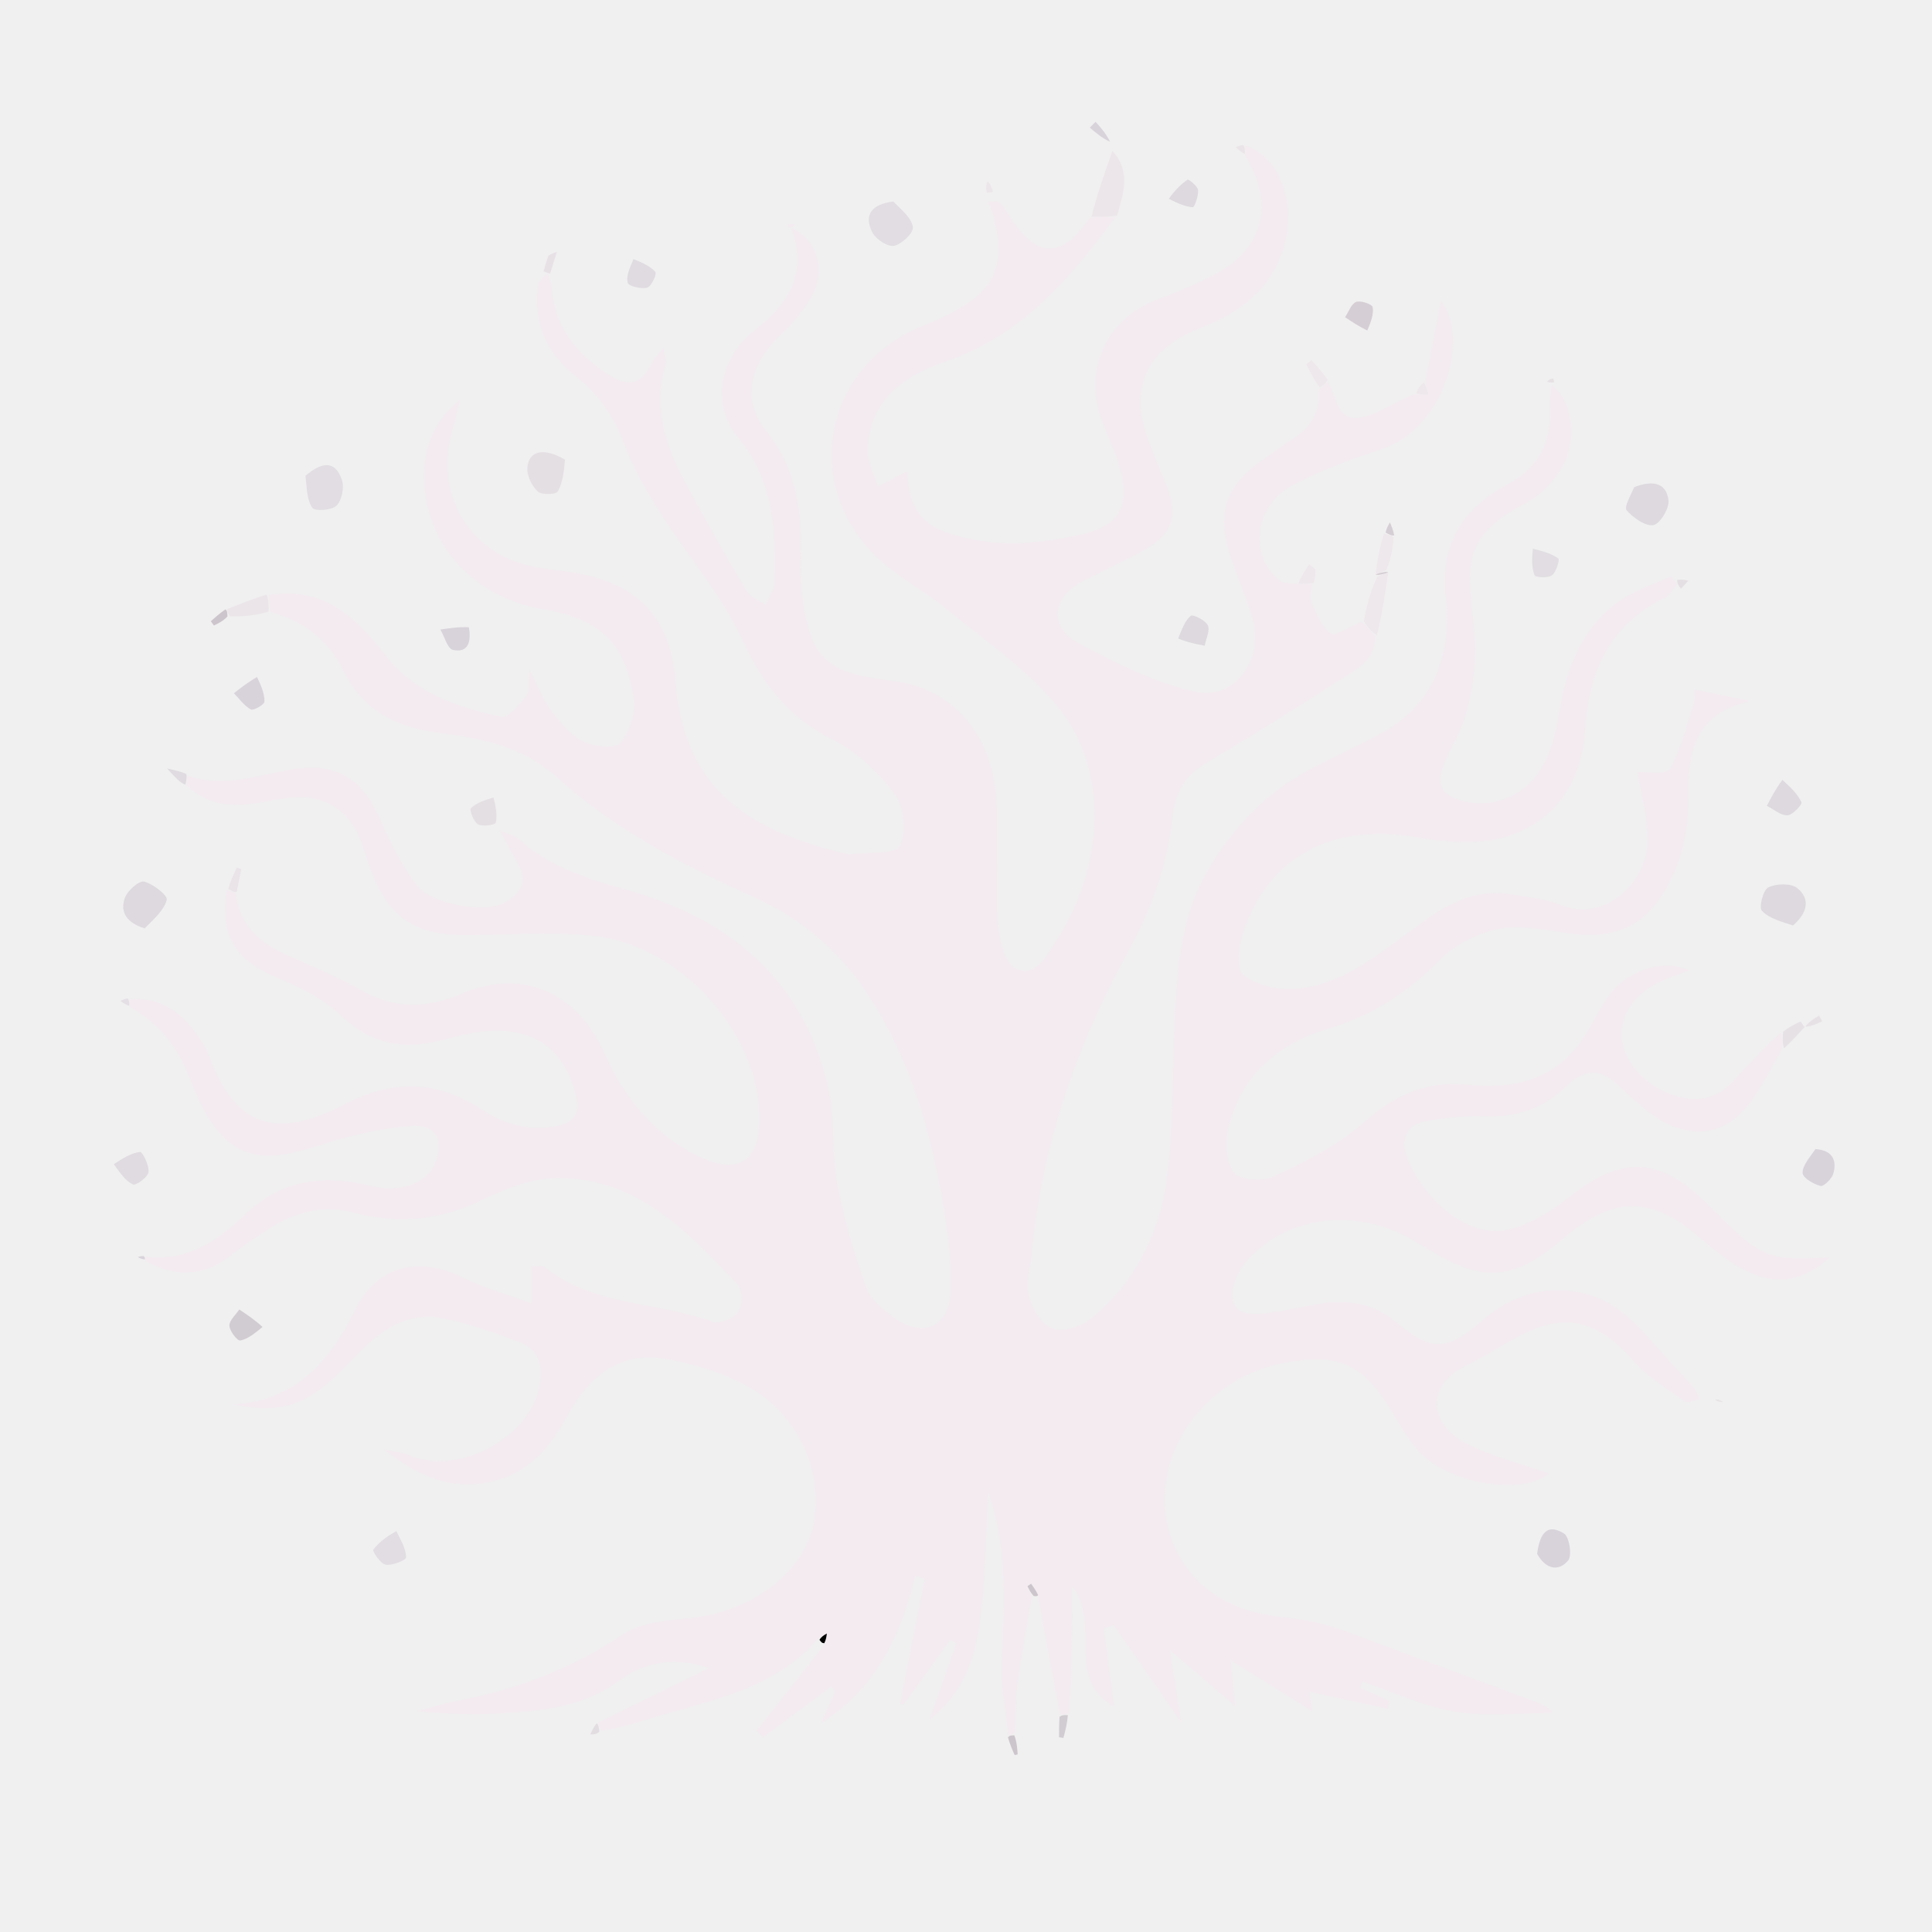
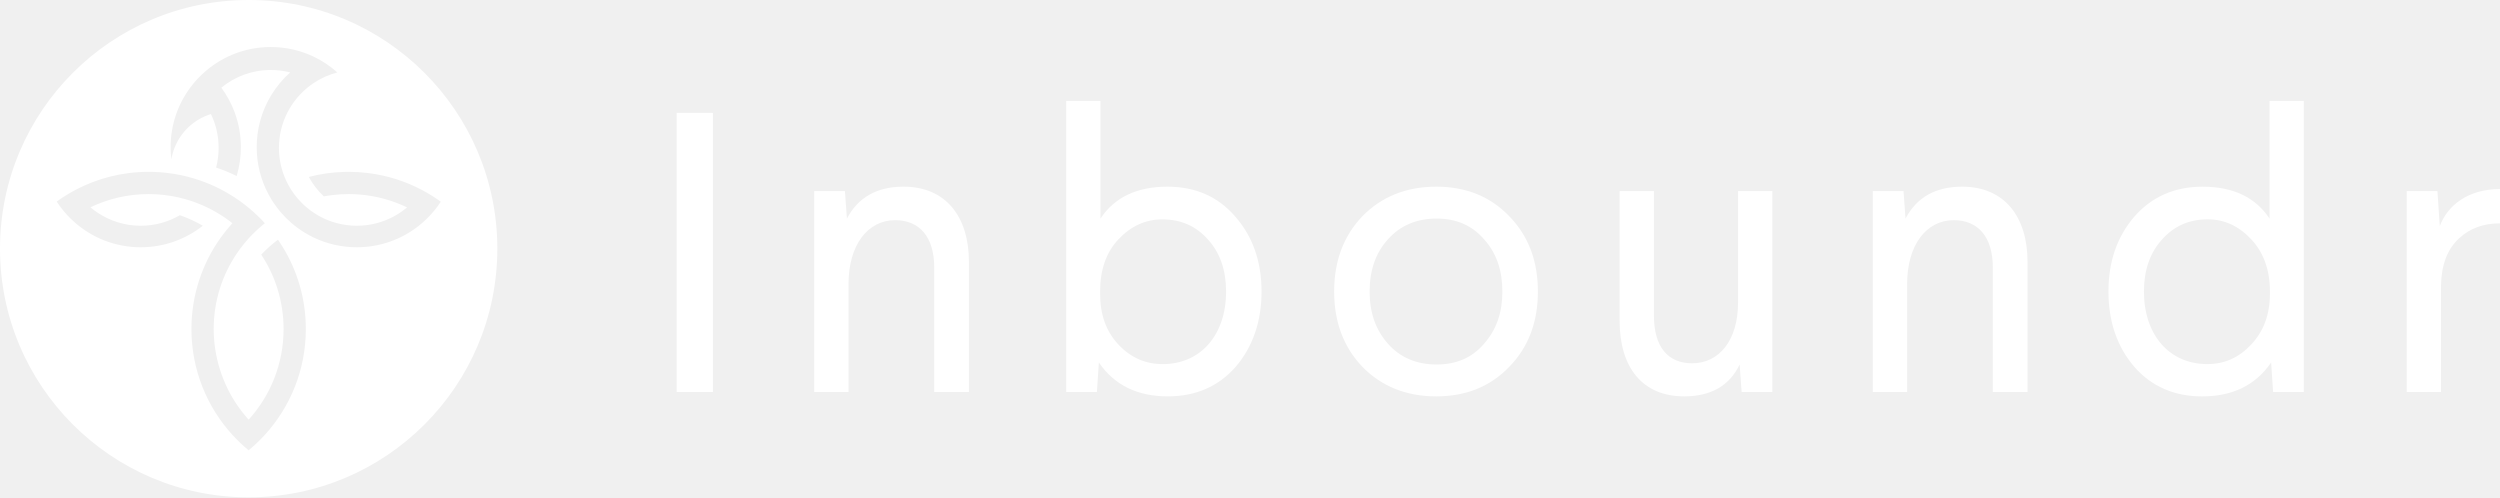
- <svg xmlns="http://www.w3.org/2000/svg" version="1.1" id="Layer_1" x="0px" y="0px" width="100%" viewBox="0 0 374 374" enable-background="new 0 0 374 374" xml:space="preserve">
-   <path fill="#F3EBF0" opacity="1" stroke="none" d=" M115.787,333.462   C123.152,329.837 130.517,326.212 137.234,322.905   C131.889,321.103 125.656,320.994 119.77,325.393   C112.937,330.499 104.807,331.229 96.717,331.708   C91.405,332.022 86.059,331.767 80.587,331.254   C83.358,330.551 86.103,329.714 88.905,329.17   C100.32,326.953 110.857,322.91 120.638,316.355   C124.186,313.977 129.371,313.663 133.892,313.188   C145.497,311.966 155.754,304.318 157.534,294.731   C159.304,285.199 154.8,273.993 144.86,268.461   C140.091,265.806 134.553,264.084 129.153,263.11   C119.85,261.433 113.921,266.544 109.673,274.371   C106.087,280.979 101.262,286.152 93.168,287.187   C86.208,288.077 80.56,285.438 74.305,280.588   C76.683,281.097 77.997,281.163 79.128,281.653   C88.756,285.825 102.754,278.269 104.441,268.121   C105.117,264.055 104.186,261.169 100.425,259.773   C95.533,257.957 90.566,256.108 85.467,255.151   C79.266,253.987 74.274,257.105 69.991,261.378   C65.332,266.028 61.054,271.341 54.029,272.424   C51.177,272.863 48.2,272.496 45.195,271.855   C57.464,271.158 64.017,263.171 68.77,253.517   C72.832,245.266 80.777,242.915 89.628,247.32   C93.595,249.294 97.957,250.475 102.896,252.294   C102.896,249.002 102.896,247.223 102.896,245.12   C103.986,245.172 104.986,244.906 105.462,245.289   C114.931,252.914 127.23,251.922 137.907,255.862   C139.24,256.353 142.061,255.203 142.906,253.947   C143.741,252.707 143.711,249.648 142.746,248.624   C133.096,238.385 123.246,227.901 107.744,228.059   C102.884,228.109 97.766,230.17 93.266,232.345   C85.236,236.228 77.01,237.022 68.673,234.801   C61.795,232.968 56.245,234.99 50.83,238.691   C48.701,240.147 46.526,241.552 44.508,243.152   C39.415,247.191 34.005,247.231 28.199,244.158   C28.08,243.626 28.031,243.245 28.031,243.245   C35.992,244.268 41.899,240.473 47.297,235.229   C54.2,228.523 62.363,227.209 71.543,229.518   C77.69,231.064 82.818,228.966 84.269,225.032   C85.93,220.529 84.274,217.571 79.417,217.981   C73.936,218.443 68.431,219.681 63.162,221.31   C56.197,223.463 49.134,225.99 43.191,220.061   C40.189,217.066 38.276,212.706 36.676,208.647   C34.387,202.839 31.065,198.254 25.195,195.006   C25.032,194.095 25.029,193.743 25.026,193.39   C30.507,192.991 34.604,195.462 37.73,199.712   C38.894,201.294 39.992,203.021 40.67,204.849   C45.249,217.208 52.81,221.07 66.436,213.89   C75.769,208.972 84.446,208.968 93.231,214.763   C97.338,217.473 101.872,218.841 106.851,218.125   C110.421,217.611 112.522,216.357 111.429,211.922   C108.955,201.883 101.587,197.696 89.987,200.26   C87.74,200.757 85.53,201.441 83.271,201.864   C76.487,203.133 70.885,201.343 65.746,196.411   C62.582,193.374 58.309,191.216 54.183,189.514   C45.663,186 42.547,181.555 43.855,172.32   C44.855,172.448 45.284,172.716 45.712,172.985   C46.385,179.377 50.548,182.703 56.026,185.077   C60.975,187.221 65.917,189.443 70.637,192.038   C76.874,195.467 83.194,195.001 89.254,192.404   C101.691,187.073 112.043,192.658 117.056,203.957   C120.864,212.542 126.706,219.787 135.502,223.968   C142.894,227.481 147.026,224.755 147.013,216.567   C146.986,199.735 131.466,182.598 114.179,181.087   C106.158,180.387 98.022,181.014 89.939,181.021   C80.053,181.031 74.87,177.3 71.564,167.817   C71.079,166.427 70.613,165.03 70.155,163.631   C67.885,156.709 62.447,153.431 55.347,154.524   C48.9,155.516 42.303,157.762 36.179,152.108   C36.1,150.904 36.178,150.5 36.256,150.097   C42.888,152.494 49.243,150.29 55.703,149.062   C65.033,147.288 70.179,150.501 73.92,159.287   C75.753,163.594 78.018,167.856 80.843,171.561   C83.483,175.024 93.918,176.805 97.578,174.779   C100.265,173.29 102.371,171.005 100.36,167.436   C99.254,165.473 98.211,163.476 96.724,160.723   C98.438,161.502 99.714,161.76 100.546,162.511   C106.501,167.886 113.825,170.129 121.336,172.247   C141.329,177.885 155.616,189.685 160.377,210.679   C161.72,216.598 160.962,222.973 162.084,228.967   C163.371,235.844 165.356,242.645 167.712,249.238   C168.562,251.614 171.117,253.64 173.327,255.219   C178.678,259.041 183.688,256.783 183.973,250.269   C184.182,245.507 183.73,240.65 183,235.923   C180.55,220.042 176.355,204.691 167.123,191.241   C161.798,183.483 154.71,177.644 146.076,173.74   C132.257,167.493 118.919,160.572 107.506,150.23   C101.51,144.798 93.625,142.945 85.646,141.991   C77.375,141.002 70.449,137.967 66.51,129.924   C63.698,124.182 59.136,120.34 52.378,118.486   C52.01,117.077 52.008,116.121 52.007,115.166   C62.415,113.434 68.979,119.447 74.597,126.788   C80.34,134.292 88.598,136.871 97.118,138.772   C98.379,139.053 100.559,136.336 101.898,134.671   C102.542,133.87 102.218,132.289 102.465,129.635   C104.328,133.164 105.261,135.649 106.806,137.664   C108.533,139.914 110.512,142.358 112.951,143.557   C115.01,144.569 119.132,144.965 120.126,143.779   C121.903,141.657 123.036,137.992 122.64,135.229   C121.082,124.356 116.089,119.818 104.918,117.901   C91.073,115.525 81.563,104.46 82.099,91.082   C82.314,85.702 84.497,81.029 89.049,77.353   C88.677,78.948 88.426,80.584 87.915,82.133   C83.403,95.799 91.122,108.194 105.309,110.061   C108.42,110.471 111.578,110.787 114.593,111.597   C124.476,114.255 129.9,120.535 130.761,131.694   C132.368,152.513 144.322,160.446 162.932,165.065   C163.574,165.224 164.267,165.394 164.906,165.314   C168.163,164.91 173.42,165.388 174.204,163.75   C175.484,161.075 175.002,156.141 173.187,153.712   C170.04,149.501 165.791,145.518 161.133,143.163   C152.642,138.869 147.707,132.547 143.745,123.969   C139.657,115.12 133,107.48 127.726,99.147   C125.116,95.022 122.625,90.703 120.915,86.158   C118.922,80.862 116.057,76.484 111.632,73.024   C106.004,68.623 103.252,62.902 104.07,55.684   C104.178,54.728 104.676,53.816 106.03,52.937   C106.306,53.93 106.751,54.91 106.831,55.919   C107.421,63.327 111.538,68.336 117.478,72.317   C121.31,74.884 124.125,74.7 126.168,70.253   C126.553,69.416 127.304,68.746 128.455,67.269   C128.684,68.913 129.087,69.826 128.87,70.553   C126.412,78.777 128.803,86.218 132.626,93.342   C136.435,100.442 140.428,107.448 144.539,114.378   C145.244,115.567 146.941,116.168 148.18,117.041   C148.794,115.618 149.907,114.207 149.94,112.771   C150.175,102.794 149.867,93.175 142.843,84.688   C137.622,78.379 139.209,69.252 146.154,63.861   C152.879,58.639 156.258,52.851 153.211,44.137   C158.029,46.174 159.937,52.007 157.357,56.94   C155.861,59.799 153.674,62.452 151.303,64.667   C145.266,70.306 143.356,77.224 148.358,83.464   C154.521,91.151 155.238,99.491 155.048,108.628   C154.944,113.608 155.419,118.947 157.167,123.54   C159.863,130.625 167.272,130.986 173.462,131.889   C185.482,133.641 192.193,143.342 192.879,154.771   C193.355,162.698 192.678,170.695 193.169,178.62   C193.363,181.761 194.503,186.429 196.661,187.511   C200.345,189.359 202.536,185.075 204.387,182.231   C213.849,167.697 214.708,149.078 204.812,136.881   C198.868,129.556 190.652,124.033 183.26,117.938   C178.935,114.373 173.787,111.735 169.765,107.89   C154.919,93.698 159.514,70.848 178.505,63.146   C180.171,62.471 181.823,61.746 183.43,60.942   C192.965,56.172 195.099,51.152 191.842,40.193   C191.526,39.309 191.343,39.174 191.161,39.039   C191.98,39.074 193.149,38.778 193.551,39.205   C194.654,40.376 195.406,41.872 196.349,43.201   C201.196,50.029 205.874,49.704 210.984,42.114   C213.136,41.981 214.545,41.984 215.954,41.987   C207.193,53.964 197.75,65.008 182.956,70.039   C174.974,72.753 168.369,77.439 167.994,86.978   C167.9,89.349 169.261,91.778 169.954,94.181   C171.94,93.144 173.926,92.106 175.668,91.196   C175.873,100.686 180.521,103.125 189.892,104.684   C196.075,105.713 202.853,104.866 209.076,103.523   C217.062,101.799 218.924,97.647 216.543,89.781   C215.595,86.65 214.012,83.714 213.004,80.597   C209.878,70.931 214.479,61.672 223.859,58.037   C228.272,56.327 232.805,54.653 236.789,52.168   C244.886,47.117 246.355,38.772 241.039,30.141   C240.994,29.023 241.001,28.593 241.008,28.162   C248.666,30.476 252.335,42.532 246.482,52.65   C243.117,58.466 237.709,61.405 231.822,63.748   C222.129,67.607 218.675,74.937 222.133,84.736   C223.172,87.679 224.446,90.539 225.621,93.434   C228.355,100.172 227.157,103.5 220.504,107.07   C216.922,108.992 213.199,110.65 209.599,112.541   C203.554,115.716 202.973,121.416 208.976,124.608   C216.119,128.406 223.621,132.19 231.423,133.902   C239.123,135.592 244.802,127.436 242.441,119.662   C241.202,115.582 239.494,111.646 238.148,107.595   C235.373,99.247 237.294,93.851 244.648,88.857   C246.422,87.653 248.086,86.274 249.922,85.179   C253.512,83.037 255.489,80.111 255.382,75.367   C256.179,74.582 256.611,74.235 257.044,73.889   C258.792,76.536 258.721,81.531 263.132,80.862   C266.68,80.324 269.927,77.802 273.834,76.284   C275.073,76.394 275.784,76.381 276.496,76.367   C276.292,75.564 276.089,74.761 275.885,73.957   C276.911,68.691 277.938,63.425 278.94,58.281   C284.586,65.246 279.782,82.951 267.362,86.995   C261.496,88.905 255.633,91.099 250.188,93.96   C242.736,97.875 241.713,107.897 247.886,112.472   C248.474,112.907 249.423,112.854 250.967,113.015   C252.493,113.003 253.255,113.004 254.017,113.005   C253.932,114.168 253.43,115.515 253.845,116.457   C254.838,118.713 255.85,121.366 257.695,122.662   C258.555,123.265 261.367,121.087 263.673,120.382   C264.742,121.413 265.433,122.23 266.124,123.048   C266.468,127.851 262.605,129.548 259.51,131.545   C250.94,137.074 242.303,142.51 233.514,147.68   C229.379,150.113 227.46,153.623 226.997,158.057   C226.001,167.584 222.832,176.208 218.192,184.643   C208.279,202.659 201.736,221.903 199.752,242.52   C199.484,245.313 198.566,248.277 199.195,250.857   C199.785,253.275 201.61,256.378 203.665,257.171   C205.653,257.938 209.213,256.861 211.071,255.35   C219.635,248.387 224.427,238.883 225.859,228.19   C227.123,218.761 226.879,209.13 227.302,199.588   C227.787,188.677 228.184,177.78 234.09,167.996   C238.901,160.026 245.064,153.496 253.304,149.085   C257.803,146.677 262.479,144.598 266.972,142.181   C275.591,137.545 279.841,130.182 280.088,120.453   C280.118,119.288 280.209,118.099 280.034,116.957   C278.407,106.305 282.424,98.738 291.976,93.674   C297.66,90.661 300.423,85.567 300.024,78.946   C299.941,77.57 300.219,76.173 300.352,74.517   C304.631,77.519 305.467,85.956 301.977,91.154   C300.371,93.547 298.16,95.966 295.649,97.247   C281.703,104.364 284.527,110.817 285.365,122.204   C285.838,128.637 285.19,134.462 283.081,140.318   C282.415,142.168 281.373,143.88 280.539,145.671   C279.186,148.58 277.499,152.235 280.786,154.129   C283.317,155.586 287.373,155.864 290.242,154.992   C298.751,152.405 300.665,144.754 301.953,137.188   C303.363,128.914 306.342,121.52 313.268,116.494   C316.3,114.293 320.102,113.154 323.555,111.533   C323.927,112.059 324.3,112.586 324.672,113.112   C323.861,114.023 323.225,115.297 322.211,115.789   C311.652,120.901 307.605,129.979 306.926,140.968   C306.295,151.184 301.289,158.782 291.931,161.871   C286.492,163.666 279.835,163.059 273.978,162.056   C258.149,159.347 245.79,165.607 240.768,180.199   C239.853,182.859 239.247,187.487 240.645,188.669   C243.041,190.695 247.181,191.602 250.497,191.408   C258.559,190.938 264.906,186.217 271.21,181.57   C277.439,176.978 283.554,171.764 292.173,173.062   C295.585,173.576 299.118,174.001 302.293,175.241   C310.843,178.58 318.87,170.664 318.949,162.756   C318.994,158.314 317.681,153.859 316.989,149.462   C318.576,149.348 322.605,150.028 323.276,148.829   C325.502,144.851 326.554,140.207 327.968,135.79   C328.204,135.053 328.001,134.176 328.001,133.484   C331.622,134.209 334.991,134.884 338.385,135.564   C338.416,135.418 338.408,135.881 338.299,135.906   C328.459,138.171 326.74,145.164 326.842,154.032   C326.925,161.272 325.375,168.445 320.869,174.562   C316.52,180.468 310.601,181.656 303.73,180.69   C299.21,180.055 294.441,179.007 290.111,179.843   C286.044,180.628 281.65,182.894 278.739,185.835   C272.454,192.183 265.625,196.64 256.893,199.231   C247.561,201.999 240.208,208.212 237.813,218.331   C237.162,221.082 237.323,224.965 238.869,226.982   C239.988,228.443 244.506,228.73 246.639,227.715   C252.679,224.838 258.933,221.768 263.873,217.388   C269.876,212.064 276.022,209.14 284.019,209.964   C292.734,210.862 300.644,209.245 306.067,201.54   C307.958,198.854 309.323,195.799 311.175,193.081   C314.656,187.972 321.675,185.464 327.041,187.854   C325.545,188.404 324.643,188.758 323.727,189.068   C317.673,191.117 313.864,195.405 313.919,200.127   C313.977,205.227 318.298,210.221 324.189,212.072   C328.491,213.424 332.288,212.79 335.424,209.374   C338.453,206.074 341.468,202.761 344.795,199.842   C345.077,201.176 345.053,202.123 345.028,203.071   C343.121,206.327 341.388,209.703 339.271,212.816   C334.163,220.324 326.331,221.078 318.663,214.908   C316.599,213.247 314.665,211.422 312.71,209.631   C309.481,206.673 306.287,207.297 303.488,210.049   C298.948,214.513 293.672,216.381 287.317,216.115   C283.551,215.958 279.706,216.413 275.975,217.051   C272.618,217.625 271.213,220.274 272.179,223.359   C274.337,230.252 283.135,240.093 292.033,238.006   C296.293,237.007 300.457,234.378 303.956,231.596   C313.801,223.765 321.188,223.872 330.116,232.692   C330.709,233.278 331.313,233.852 331.902,234.441   C341.019,243.55 342.256,244.045 354.254,243.37   C348.309,248.775 342.323,249.139 335.098,244.325   C332.633,242.683 330.366,240.728 328.088,238.822   C318.105,230.466 310.6,232.895 302.511,239.85   C297.368,244.273 291.745,247.899 284.64,245.732   C280.925,244.598 277.46,242.449 274.095,240.408   C263.064,233.719 249.513,235.057 241.533,243.924   C240.367,245.219 239.35,246.892 238.921,248.559   C237.859,252.675 239.5,254.67 243.779,254.321   C247.387,254.027 250.955,253.2 254.528,252.535   C260.333,251.455 265.732,252.059 270.424,256.038   C277.012,261.624 280.059,261.608 286.765,255.772   C291.861,251.338 297.533,249.075 304.419,249.944   C310.821,250.751 315.214,254.506 319.223,259.085   C322.027,262.287 324.995,265.343 327.825,268.523   C328.395,269.162 328.671,270.064 329.082,270.844   C328.102,271.034 326.762,271.73 326.202,271.331   C322.738,268.864 318.94,266.594 316.197,263.438   C306.905,252.75 299.541,255.321 290.913,260.413   C288.643,261.753 286.386,263.142 284.01,264.272   C275.684,268.229 276.891,275.713 283.607,279.281   C288.903,282.094 294.957,283.48 299.895,285.225   C294.684,289.726 279.172,287.305 273.59,279.744   C272.128,277.764 270.837,275.649 269.573,273.533   C263.821,263.908 259.257,261.826 248.3,263.905   C236.766,266.093 227.396,275.534 225.755,286.619   C224.006,298.435 230.863,308.956 242.618,312.005   C246.738,313.074 251.11,313.157 255.25,314.168   C259.025,315.09 262.661,316.603 266.324,317.951   C276.456,321.678 286.568,325.458 296.691,329.211   C298.103,329.734 299.529,330.219 300.774,331.591   C294.435,331.591 287.967,332.378 281.793,331.369   C275.631,330.362 269.762,327.555 263.765,325.538   C263.607,325.933 263.45,326.328 263.292,326.723   C265.19,327.577 267.087,328.431 268.984,329.285   C268.877,329.784 268.769,330.284 268.661,330.783   C263.583,329.693 258.506,328.603 253.502,327.529   C253.659,328.649 253.867,330.147 254.024,331.27   C248.898,328.071 243.779,324.876 238.266,321.436   C238.602,324.966 238.867,327.75 239.106,330.257   C235.08,326.806 231.148,323.436 226.509,319.46   C227.395,325.162 228.042,329.325 228.682,333.445   C224.133,326.896 219.853,320.735 215.573,314.574   C214.942,314.806 214.312,315.038 213.681,315.27   C214.331,320.149 214.981,325.029 215.694,330.384   C205.935,324.881 213.277,314.423 207.537,307.05   C207.537,315.755 207.537,323.554 206.97,331.687   C206.003,332.003 205.603,331.984 205.202,331.966   C203.799,324.601 202.397,317.236 200.983,309.169   C200.513,307.838 200.055,307.211 199.597,306.583   C199.366,306.737 199.134,306.891 198.903,307.045   C199.201,307.678 199.499,308.311 199.797,308.944   C198.798,314.907 197.662,320.851 196.862,326.84   C196.502,329.536 196.813,332.322 196.393,335.492   C195.705,335.932 195.445,335.947 195.185,335.962   C194.722,331.314 193.727,326.646 193.904,322.023   C194.312,311.341 195.323,300.677 191.336,289.066   C190.817,297.964 190.776,305.634 189.812,313.186   C188.899,320.34 186.983,327.351 179.905,332.947   C181.909,327.236 183.517,322.655 185.125,318.074   C184.736,317.878 184.347,317.682 183.958,317.486   C180.937,321.665 177.917,325.843 174.896,330.022   C174.671,329.962 174.445,329.902 174.219,329.843   C175.812,321.783 177.405,313.724 178.998,305.664   C178.403,305.44 177.808,305.216 177.213,304.991   C174.4,316.631 169.55,326.936 158.925,333.563   C159.849,331.5 160.772,329.436 161.696,327.373   C161.466,327.072 161.236,326.77 161.006,326.468   C156.578,329.746 152.15,333.024 147.721,336.302   C147.287,335.89 146.853,335.479 146.419,335.067   C150.673,329.696 154.928,324.326 159.524,318.429   C159.93,317.342 159.993,316.781 160.057,316.219   C159.518,316.532 158.98,316.845 158.441,317.157   C149.853,327.17 137.43,329.133 125.781,332.722   C122.81,333.638 119.841,334.559 116.415,335.048   C115.902,334.232 115.844,333.847 115.787,333.462  z" />
-   <path fill="#DDD9DE" opacity="1" stroke="none" d=" M28.006,179.712   C24.707,178.708 23.073,176.681 24.218,173.715   C24.748,172.343 26.946,170.425 27.901,170.668   C29.647,171.112 32.487,173.343 32.278,174.18   C31.764,176.229 29.774,177.907 28.006,179.712  z" />
-   <path fill="#DDD9DE" opacity="1" stroke="none" d=" M347.089,179.156   C344.816,178.394 342.482,177.797 341.078,176.318   C340.465,175.672 341.3,172.292 342.294,171.799   C343.827,171.038 346.662,170.934 347.877,171.898   C350.538,174.007 349.87,176.743 347.089,179.156  z" />
-   <path fill="#E1DDE2" opacity="1" stroke="none" d=" M172.938,39.012   C174.551,40.665 176.492,42.217 176.715,43.984   C176.854,45.092 174.56,47.281 173.077,47.577   C171.853,47.82 169.563,46.331 168.892,45.022   C167.098,41.523 168.835,39.513 172.938,39.012  z" />
-   <path fill="#E1DDE2" opacity="1" stroke="none" d=" M59.132,92.105   C61.987,89.68 64.763,88.78 66.175,92.88   C66.674,94.329 66.177,96.843 65.141,97.881   C64.236,98.789 60.949,98.999 60.458,98.297   C59.384,96.763 59.418,94.453 59.132,92.105  z" />
-   <path fill="#DDD9DE" opacity="1" stroke="none" d=" M316.352,94.31   C319.633,93.021 322.523,93.234 322.989,96.813   C323.193,98.375 321.346,101.429 320.064,101.647   C318.484,101.916 316.191,100.23 314.884,98.779   C314.356,98.192 315.618,95.992 316.352,94.31  z" />
-   <path fill="#E4DFE3" opacity="1" stroke="none" d=" M109.371,88.989   C109.155,91.256 108.952,93.422 107.972,95.147   C107.628,95.752 104.856,95.837 104.116,95.155   C102.979,94.109 102.011,92.164 102.089,90.658   C102.264,87.248 105.229,86.531 109.371,88.989  z" />
-   <path fill="#ECE6EA" opacity="1" stroke="none" d=" M216.245,41.74   C214.545,41.984 213.136,41.981 211.305,41.966   C212.287,37.937 213.692,33.92 215.338,29.215   C218.968,33.178 217.497,37.372 216.245,41.74  z" />
-   <path fill="#DDD9DE" opacity="1" stroke="none" d=" M345.046,150.981   C346.605,152.389 347.995,153.702 348.735,155.313   C348.918,155.712 347.012,157.792 346.02,157.827   C344.714,157.874 343.363,156.665 342.031,155.996   C342.9,154.329 343.769,152.662 345.046,150.981  z" />
-   <path fill="#D8D3DA" opacity="1" stroke="none" d=" M297.561,300.797   C297.996,297.483 299.123,294.618 302.753,296.847   C303.796,297.487 304.363,301.133 303.57,302.078   C301.792,304.199 299.316,303.926 297.561,300.797  z" />
-   <path fill="#E1DDE2" opacity="1" stroke="none" d=" M76.72,296.387   C77.63,298.252 78.623,299.88 78.598,301.493   C78.589,302.041 75.923,303.104 74.642,302.894   C73.66,302.733 72.051,300.272 72.265,299.985   C73.37,298.5 74.974,297.387 76.72,296.387  z" />
-   <path fill="#D8D3DA" opacity="1" stroke="none" d=" M351.44,222.439   C354.744,222.661 355.61,224.625 354.908,227.156   C354.625,228.175 353.05,229.729 352.42,229.576   C351.067,229.246 348.978,227.994 348.951,227.068   C348.909,225.605 350.313,224.1 351.44,222.439  z" />
-   <path fill="#DFDBE0" opacity="1" stroke="none" d=" M22.036,225.371   C23.743,224.245 25.383,223.199 27.12,222.998   C27.569,222.946 28.913,225.623 28.747,226.904   C28.621,227.877 26.314,229.558 25.745,229.291   C24.272,228.597 23.224,227.002 22.036,225.371  z" />
-   <path fill="#DDD9DE" opacity="1" stroke="none" d=" M228.074,123.607   C228.792,121.83 229.36,120.165 230.516,119.216   C230.917,118.887 233.356,120.066 233.806,121.043   C234.272,122.054 233.455,123.657 233.199,125.002   C231.518,124.669 229.836,124.335 228.074,123.607  z" />
-   <path fill="#D1CCD1" opacity="1" stroke="none" d=" M50.818,256.877   C49.371,258.054 48.023,259.206 46.511,259.497   C45.96,259.603 44.453,257.68 44.409,256.64   C44.366,255.621 45.629,254.546 46.319,253.496   C47.83,254.501 49.341,255.506 50.818,256.877  z" />
-   <path fill="#EEE7EC" opacity="1" stroke="none" d=" M266.534,122.948   C265.433,122.23 264.742,121.413 264.012,120.259   C264.592,117.268 265.21,114.613 266.665,111.624   C267.916,111.126 268.33,110.961 268.745,110.796   C268.144,114.813 267.543,118.831 266.534,122.948  z" />
-   <path fill="#D8D3DA" opacity="1" stroke="none" d=" M49.761,131.062   C50.537,132.707 51.227,134.276 51.194,135.829   C51.182,136.396 49.086,137.61 48.572,137.338   C47.282,136.654 46.353,135.291 45.279,134.2   C46.649,133.126 48.019,132.052 49.761,131.062  z" />
-   <path fill="#E1DDE2" opacity="1" stroke="none" d=" M296.729,106.225   C298.65,106.691 300.336,107.161 301.668,108.121   C301.95,108.324 301.261,110.754 300.434,111.362   C299.66,111.931 297.226,111.786 297.061,111.36   C296.474,109.845 296.545,108.076 296.729,106.225  z" />
-   <path fill="#DFDBE0" opacity="1" stroke="none" d=" M122.641,50.152   C124.34,50.873 125.913,51.516 126.881,52.668   C127.189,53.035 126.082,55.467 125.279,55.683   C124.123,55.995 121.705,55.408 121.52,54.737   C121.157,53.419 121.961,51.779 122.641,50.152  z" />
-   <path fill="#D5CED4" opacity="1" stroke="none" d=" M264.681,63.978   C262.995,63.156 261.688,62.279 260.381,61.402   C261.077,60.367 261.573,58.824 262.529,58.446   C263.387,58.106 265.63,58.9 265.722,59.451   C265.957,60.866 265.338,62.423 264.681,63.978  z" />
-   <path fill="#D8D3DA" opacity="1" stroke="none" d=" M90.763,121.42   C91.279,124.294 90.597,126.442 87.682,125.81   C86.636,125.583 86.049,123.242 85.253,121.867   C87.022,121.602 88.792,121.338 90.763,121.42  z" />
-   <path fill="#E4DFE3" opacity="1" stroke="none" d=" M95.545,154.374   C95.965,156.165 96.303,157.803 95.957,159.281   C95.864,159.677 93.403,160.071 92.541,159.576   C91.698,159.092 90.834,156.793 91.156,156.473   C92.22,155.415 93.815,154.891 95.545,154.374  z" />
-   <path fill="#DDD9DE" opacity="1" stroke="none" d=" M226.263,38.479   C227.335,36.968 228.515,35.725 229.897,34.778   C230.073,34.657 231.842,36.023 231.923,36.799   C232.039,37.915 231.205,40.14 230.911,40.118   C229.394,40.003 227.921,39.322 226.263,38.479  z" />
-   <path fill="#EBE5E9" opacity="1" stroke="none" d=" M51.621,115.088   C52.008,116.121 52.01,117.077 52.011,118.392   C49.661,119.08 47.31,119.411 44.484,119.301   C43.997,118.542 43.986,118.224 43.975,117.907   C46.395,116.941 48.815,115.976 51.621,115.088  z" />
-   <path fill="#EEE7EC" opacity="1" stroke="none" d=" M269.778,104.008   C269.573,106.018 269.368,108.027 268.339,110.376   C267.106,110.881 266.696,111.047 266.287,111.214   C266.652,108.631 267.018,106.049 267.928,103.324   C268.908,103.457 269.343,103.733 269.778,104.008  z" />
-   <path fill="#EEE7EC" opacity="1" stroke="none" d=" M257.021,73.532   C256.611,74.235 256.179,74.582 255.46,74.966   C254.41,73.512 253.647,72.02 252.884,70.528   C253.211,70.262 253.537,69.996 253.864,69.729   C254.909,70.878 255.954,72.026 257.021,73.532  z" />
-   <path fill="#E6E1E5" opacity="1" stroke="none" d=" M345.372,202.925   C345.053,202.123 345.077,201.176 345.168,199.76   C346.343,198.776 347.451,198.261 348.558,197.747   C348.814,198.11 349.069,198.473 349.324,198.836   C348.121,200.15 346.919,201.465 345.372,202.925  z" />
-   <path fill="#EAE3E8" opacity="1" stroke="none" d=" M45.812,172.634   C45.284,172.716 44.855,172.448 44.191,172.086   C44.589,170.64 45.221,169.288 45.853,167.935   C46.131,168.048 46.409,168.16 46.687,168.273   C46.429,169.609 46.171,170.946 45.812,172.634  z" />
-   <path fill="#EEE7EC" opacity="1" stroke="none" d=" M254.317,112.839   C253.255,113.004 252.493,113.003 251.35,112.995   C251.786,111.749 252.604,110.509 253.421,109.269   C253.82,109.565 254.218,109.861 254.616,110.157   C254.616,110.996 254.616,111.835 254.317,112.839  z" />
-   <path fill="#EEE7EC" opacity="1" stroke="none" d=" M275.612,74.042   C276.089,74.761 276.292,75.564 276.496,76.367   C275.784,76.381 275.073,76.394 274.157,76.148   C274.414,75.301 274.876,74.714 275.612,74.042  z" />
-   <path fill="#D1CCD1" opacity="1" stroke="none" d=" M205.107,332.334   C205.603,331.984 206.003,332.003 206.704,332.011   C206.625,333.48 206.245,334.958 205.865,336.436   C205.58,336.39 205.296,336.344 205.011,336.297   C205.011,335.099 205.011,333.9 205.107,332.334  z" />
-   <path fill="#E7E1E6" opacity="1" stroke="none" d=" M106.18,49.483   C106.871,49.044 107.337,48.909 107.804,48.775   C107.363,50.179 106.922,51.583 106.482,52.987   C106.061,52.843 105.64,52.7 105.219,52.556   C105.465,51.634 105.71,50.711 106.18,49.483  z" />
-   <path fill="#D8D3DA" opacity="1" stroke="none" d=" M214.883,27.433   C213.402,26.781 212.181,25.743 210.961,24.705   C211.337,24.327 211.713,23.949 212.089,23.571   C213.107,24.73 214.125,25.889 214.883,27.433  z" />
-   <path fill="#CCC5CB" opacity="1" stroke="none" d=" M43.644,117.965   C43.986,118.224 43.997,118.542 44.034,119.336   C43.176,120.236 42.292,120.66 41.408,121.084   C41.209,120.809 41.011,120.534 40.813,120.259   C41.646,119.514 42.48,118.769 43.644,117.965  z" />
-   <path fill="#DFDBE0" opacity="1" stroke="none" d=" M36.077,149.839   C36.178,150.5 36.1,150.904 35.9,151.912   C34.883,151.541 33.989,150.566 32.331,148.758   C34.253,149.201 35.076,149.391 36.077,149.839  z" />
-   <path fill="#CCC5CB" opacity="1" stroke="none" d=" M195.122,336.315   C195.445,335.947 195.705,335.932 196.356,335.935   C196.832,337.176 196.918,338.398 197.005,339.62   C196.81,339.663 196.616,339.706 196.421,339.749   C195.967,338.722 195.513,337.695 195.122,336.315  z" />
-   <path fill="#E6E1E5" opacity="1" stroke="none" d=" M349.464,198.771   C350.123,197.818 351.125,197.211 352.127,196.603   C352.332,196.967 352.537,197.332 352.742,197.696   C351.764,198.169 350.786,198.643 349.464,198.771  z" />
-   <path fill="#CCC5CB" opacity="1" stroke="none" d=" M200.089,308.958   C199.499,308.311 199.201,307.678 198.903,307.045   C199.134,306.891 199.366,306.737 199.597,306.583   C200.055,307.211 200.513,307.838 200.962,308.779   C200.763,309.051 200.572,309.011 200.089,308.958  z" />
-   <path fill="#D5CED4" opacity="1" stroke="none" d=" M269.889,103.648   C269.343,103.733 268.908,103.457 268.232,103.09   C268.348,102.377 268.705,101.756 269.061,101.135   C269.374,101.853 269.687,102.571 269.889,103.648  z" />
-   <path fill="#ECE6EA" opacity="1" stroke="none" d=" M191.218,35.104   C191.876,35.848 192.056,36.53 192.236,37.212   C191.813,37.233 191.037,37.334 191.021,37.263   C190.856,36.539 190.816,35.787 191.218,35.104  z" />
-   <path fill="#E4DFE3" opacity="1" stroke="none" d=" M324.678,112.268   C325.671,112.156 326.257,112.28 326.842,112.405   C326.365,112.924 325.888,113.443 325.412,113.962   C325.031,113.477 324.65,112.991 324.678,112.268  z" />
-   <path fill="#E2DDE1" opacity="1" stroke="none" d=" M115.495,333.592   C115.844,333.847 115.902,334.232 116.033,335.197   C115.493,335.767 114.88,335.757 114.267,335.748   C114.579,335.072 114.891,334.397 115.495,333.592  z" />
-   <path fill="#E4DFE4" opacity="1" stroke="none" d=" M24.731,193.288   C25.029,193.743 25.032,194.095 25.021,194.713   C24.448,194.572 23.889,194.166 23.329,193.76   C23.698,193.569 24.066,193.378 24.731,193.288  z" />
-   <path fill="#EAE4E8" opacity="1" stroke="none" d=" M240.691,28.077   C241.001,28.593 240.994,29.023 240.974,29.777   C240.381,29.564 239.802,29.028 239.222,28.493   C239.606,28.326 239.991,28.159 240.691,28.077  z" />
-   <path fill="#D8D3DA" opacity="1" stroke="none" d=" M27.766,243.15   C28.031,243.245 28.08,243.626 28.04,243.814   C27.548,243.786 27.097,243.57 26.646,243.354   C26.931,243.255 27.217,243.155 27.766,243.15  z" />
-   <path fill="#D5CED4" opacity="1" stroke="none" d=" M266.327,111.224   C266.696,111.047 267.106,110.881 268.179,110.713   C268.843,110.711 268.663,110.782 268.704,110.789   C268.33,110.961 267.916,111.126 266.83,111.295   C266.159,111.299 266.367,111.235 266.327,111.224  z" />
-   <path fill="#E6E1E4" opacity="1" stroke="none" d=" M299.516,73.922   C299.692,73.519 300.173,73.369 300.665,73.272   C300.689,73.267 300.806,73.731 300.879,73.977   C300.527,74.046 300.174,74.115 299.516,73.922  z" />
-   <path fill="#E7E2E6" opacity="1" stroke="none" d=" M332.044,270.935   C332.698,270.86 333.136,271.14 333.574,271.42   C332.992,271.376 332.41,271.333 332.044,270.935  z" />
-   <path fill="#F3EBF0" opacity="1" stroke="none" d=" M153.902,43.436   C153.691,43.881 153.223,44.029 152.744,44.08   C152.659,44.089 152.531,43.691 152.424,43.482   C152.829,43.356 153.234,43.23 153.902,43.436  z" />
-   <path fill="#F3EBF0" opacity="1" stroke="none" d=" M191.804,39.771   C191.601,39.837 191.303,39.578 191.083,39.179   C191.343,39.174 191.526,39.309 191.804,39.771  z" />
-   <path fill="#000000" opacity="1" stroke="none" d=" M158.641,317.445   C158.98,316.845 159.518,316.532 160.057,316.219   C159.993,316.781 159.93,317.342 159.576,318.088   C159.137,318.093 158.989,317.912 158.641,317.445  z" />
+ <svg xmlns="http://www.w3.org/2000/svg" id="Layer_1" data-name="Layer 1" viewBox="0 0 1200 238.72">
+   <defs>
+     <style>
+       .cls-1 {
+         fill: #fff;
+         stroke-width: 0px;
+       }
+     </style>
+   </defs>
+   <g id="Logo-white">
+     <path class="cls-1" d="M119.36,0C53.44,0,0,53.44,0,119.36s53.44,119.36,119.36,119.36,119.36-53.44,119.36-119.36S185.28,0,119.36,0ZM127.14,208.72c-.66.73-1.34,1.45-2.04,2.15-1.82,1.85-3.74,3.61-5.75,5.28h-.01c-2.64-2.19-5.14-4.55-7.45-7.07-.11-.11-.23-.23-.34-.35-12.21-13.41-19.66-31.23-19.66-50.8,0-16.29,5.17-31.39,13.96-43.72.34-.47.69-.95,1.03-1.41,1.15-1.54,2.36-3.03,3.62-4.47.34-.4.7-.79,1.05-1.19-2.39-1.89-4.91-3.62-7.56-5.16-3.13-1.83-6.43-3.41-9.87-4.7-1.72-.65-3.47-1.22-5.25-1.71-1.07-.31-2.15-.59-3.25-.82-4.58-1.04-9.36-1.59-14.26-1.59-10.02,0-19.49,2.28-27.95,6.34,1.14.97,2.35,1.88,3.6,2.7,5.9,3.89,12.96,6.16,20.55,6.16,6.85,0,13.27-1.85,18.79-5.06,3.84,1.34,7.53,3.04,11,5.05-8.18,6.47-18.53,10.34-29.79,10.34-12.21,0-23.36-4.55-31.83-12.06-.59-.51-1.17-1.05-1.74-1.61-2.32-2.26-4.41-4.76-6.24-7.46-.18-.27-.36-.53-.53-.81,1.88-1.36,3.83-2.65,5.83-3.82,1.01-.6,2.03-1.18,3.07-1.72,10.52-5.57,22.51-8.73,35.24-8.73,3.6,0,7.15.26,10.63.76.55.07,1.1.15,1.65.24,4.26.7,8.38,1.75,12.36,3.13,1.58.54,3.12,1.13,4.64,1.77,3.25,1.38,6.38,2.96,9.38,4.77,3.28,1.95,6.39,4.15,9.32,6.57h.01c1.65,1.36,3.24,2.79,4.76,4.3,1.04,1,2.06,2.05,3.03,3.13-.41.33-.81.65-1.22.98-2.33,1.95-4.52,4.05-6.57,6.3-.75.83-1.47,1.67-2.18,2.54-1.25,1.52-2.43,3.11-3.53,4.74-6.99,10.34-11.07,22.8-11.07,36.22s4.29,26.52,11.61,37.01c1.38,1.99,2.88,3.9,4.48,5.72.22.26.45.52.69.78,10.42-11.5,16.77-26.76,16.77-43.51,0-13.2-3.94-25.47-10.73-35.71,1.17-1.22,2.37-2.41,3.62-3.54,1.42-1.29,2.89-2.5,4.41-3.64.76,1.08,1.48,2.19,2.17,3.32,7.11,11.51,11.21,25.06,11.21,39.57,0,19.56-7.45,37.38-19.66,50.79ZM200.89,108.48c-8.15,6.39-18.44,10.21-29.62,10.21-7.39,0-14.39-1.67-20.66-4.65-2.83-1.35-5.51-2.98-8-4.83-.42-.31-.83-.62-1.23-.95-.51-.4-1.01-.81-1.5-1.24-1.82-1.57-3.52-3.27-5.09-5.1-1.25-1.47-2.42-3.01-3.49-4.62-.28-.41-.56-.84-.82-1.26h-.01c-.6-.97-1.16-1.95-1.69-2.96-3.56-6.7-5.56-14.35-5.56-22.45,0-4.25.54-8.37,1.58-12.29,2.44-9.24,7.57-17.4,14.49-23.58-2.99-.76-6.1-1.17-9.33-1.17-9,0-17.27,3.19-23.72,8.5,2.61,3.54,4.76,7.45,6.33,11.65,1.97,5.25,3.05,10.94,3.05,16.89,0,4.82-.71,9.48-2.03,13.87-3.16-1.58-6.45-2.95-9.85-4.07.78-3.02,1.2-6.19,1.2-9.46,0-5.81-1.32-11.31-3.69-16.23-2.19.68-4.26,1.62-6.18,2.79-6.7,4.07-11.51,10.94-12.81,18.99-.24-1.93-.36-3.89-.36-5.89,0-10.69,3.49-20.56,9.39-28.54,2.18-2.96,4.69-5.64,7.47-8.01,8.4-7.18,19.29-11.51,31.2-11.51,7.39,0,14.4,1.67,20.65,4.65,4.14,1.98,7.94,4.52,11.33,7.55-4.09,1.05-7.9,2.77-11.32,5.05-9.55,6.34-16.02,16.96-16.67,29.12-.04.67-.06,1.34-.06,2.03,0,4.82.92,9.41,2.58,13.64h0c.49,1.28,1.06,2.52,1.7,3.73,1.72,3.29,3.93,6.29,6.52,8.9,1.8,1.83,3.79,3.47,5.93,4.89,1.28.85,2.6,1.62,3.98,2.3,2.14,1.08,4.4,1.95,6.75,2.59,3.17.87,6.49,1.34,9.92,1.34,6.33,0,12.3-1.58,17.52-4.35.36-.19.71-.39,1.07-.59,1.95-1.13,3.81-2.43,5.52-3.88-7.07-3.41-14.85-5.56-23.06-6.19-1.64-.13-3.3-.19-4.98-.19-2.59,0-5.13.16-7.63.46-1.45.16-2.88.37-4.29.64-2.86-2.7-5.3-5.85-7.2-9.33,5.55-1.45,11.34-2.28,17.3-2.42.61-.02,1.22-.03,1.82-.03,3.07,0,6.09.18,9.06.55,9.4,1.12,18.27,3.97,26.27,8.23,1.53.8,3.03,1.67,4.49,2.59,1.51.93,2.98,1.92,4.41,2.97-1.94,3.01-4.23,5.78-6.79,8.25-1.23,1.22-2.53,2.35-3.89,3.41Z" />
+     <g>
+       <path class="cls-1" d="M342.21,54.19v133.97h-17.42V54.19h17.42Z" />
+       <path class="cls-1" d="M465.08,125.77v62.39h-16.65v-59.71c0-14.74-7.08-22.77-18.76-22.77-13.01,0-22.39,11.67-22.39,30.81v51.67h-16.46v-96.46h14.74l.96,13.21c5.36-10.14,14.35-15.31,27.18-15.31,20.1,0,31.39,14.16,31.39,36.17Z" />
+       <path class="cls-1" d="M528.23,48.45v56.46c6.7-10.14,17.42-15.31,32.15-15.31,13.4,0,24.31,4.78,32.53,14.35,8.42,9.57,12.63,21.63,12.63,35.98s-4.21,26.6-12.44,36.17c-8.23,9.38-19.14,14.16-32.53,14.16-14.55,0-25.65-5.36-33.11-16.27l-.96,14.16h-14.74V48.45h16.46ZM536.85,114.86c-5.93,6.32-8.8,14.74-8.8,25.07v.96c0,10.14,2.87,18.18,8.8,24.5s13.01,9.38,21.24,9.38c18.37,0,30.43-14.16,30.43-34.83,0-10.14-2.87-18.56-8.61-24.88-5.74-6.51-13.01-9.76-22.01-9.76-8.04,0-15.12,3.25-21.05,9.57Z" />
+       <path class="cls-1" d="M724.41,103.76c9.19,9.38,13.78,21.43,13.78,36.17s-4.59,26.79-13.78,36.17c-9,9.38-20.67,14.16-35.02,14.16s-26.22-4.78-35.41-14.16c-8.99-9.38-13.59-21.43-13.59-36.17s4.59-26.79,13.59-36.17c9.19-9.38,21.05-14.16,35.41-14.16s26.03,4.78,35.02,14.16ZM666.22,114.86c-5.93,6.51-8.8,14.93-8.8,25.07s2.87,18.37,8.8,25.07c5.93,6.7,13.78,9.95,23.35,9.95s17.03-3.25,22.77-9.95c5.93-6.7,8.8-14.93,8.8-25.07s-2.87-18.56-8.8-25.07c-5.74-6.7-13.4-9.95-22.77-9.95s-17.42,3.25-23.35,9.95Z" />
+       <path class="cls-1" d="M850.72,91.7v96.46h-14.74l-.96-13.21c-4.78,10.14-13.78,15.31-26.6,15.31-20.1,0-31-13.97-31-36.17v-62.39h16.46v59.71c0,15.12,6.7,22.97,18.37,22.97,12.82,0,22.01-10.91,22.01-29.09v-53.59h16.46Z" />
+       <path class="cls-1" d="M973.21,125.77v62.39h-16.65v-59.71c0-14.74-7.08-22.77-18.76-22.77-13.01,0-22.39,11.67-22.39,30.81v51.67h-16.46v-96.46h14.74l.96,13.21c5.36-10.14,14.35-15.31,27.18-15.31,20.1,0,31.39,14.16,31.39,36.17Z" />
+       <path class="cls-1" d="M1105.84,48.45v139.71h-14.74l-.96-14.16c-7.46,10.91-18.56,16.27-33.11,16.27-13.4,0-24.31-4.78-32.53-14.16-8.23-9.57-12.44-21.63-12.44-36.17s4.21-26.41,12.44-35.98c8.42-9.57,19.33-14.35,32.73-14.35,14.74,0,25.45,5.17,32.15,15.31v-56.46h16.46ZM1037.7,115.05c-5.74,6.32-8.61,14.74-8.61,24.88,0,20.67,12.06,34.83,30.43,34.83,8.23,0,15.12-3.06,21.05-9.38s9-14.35,9-24.5v-.96c0-10.33-3.06-18.76-9-25.07-5.93-6.32-12.82-9.57-20.86-9.57-8.99,0-16.27,3.25-22.01,9.76Z" />
+       <path class="cls-1" d="M1200,107.21c-7.85,0-14.35,2.3-19.52,7.08-5.74,5.17-8.61,12.82-8.8,22.77v51.1h-16.46v-96.46h14.74l1.15,16.84c3.64-9.95,13.59-17.8,28.9-17.8v16.46Z" />
+     </g>
+   </g>
</svg>
